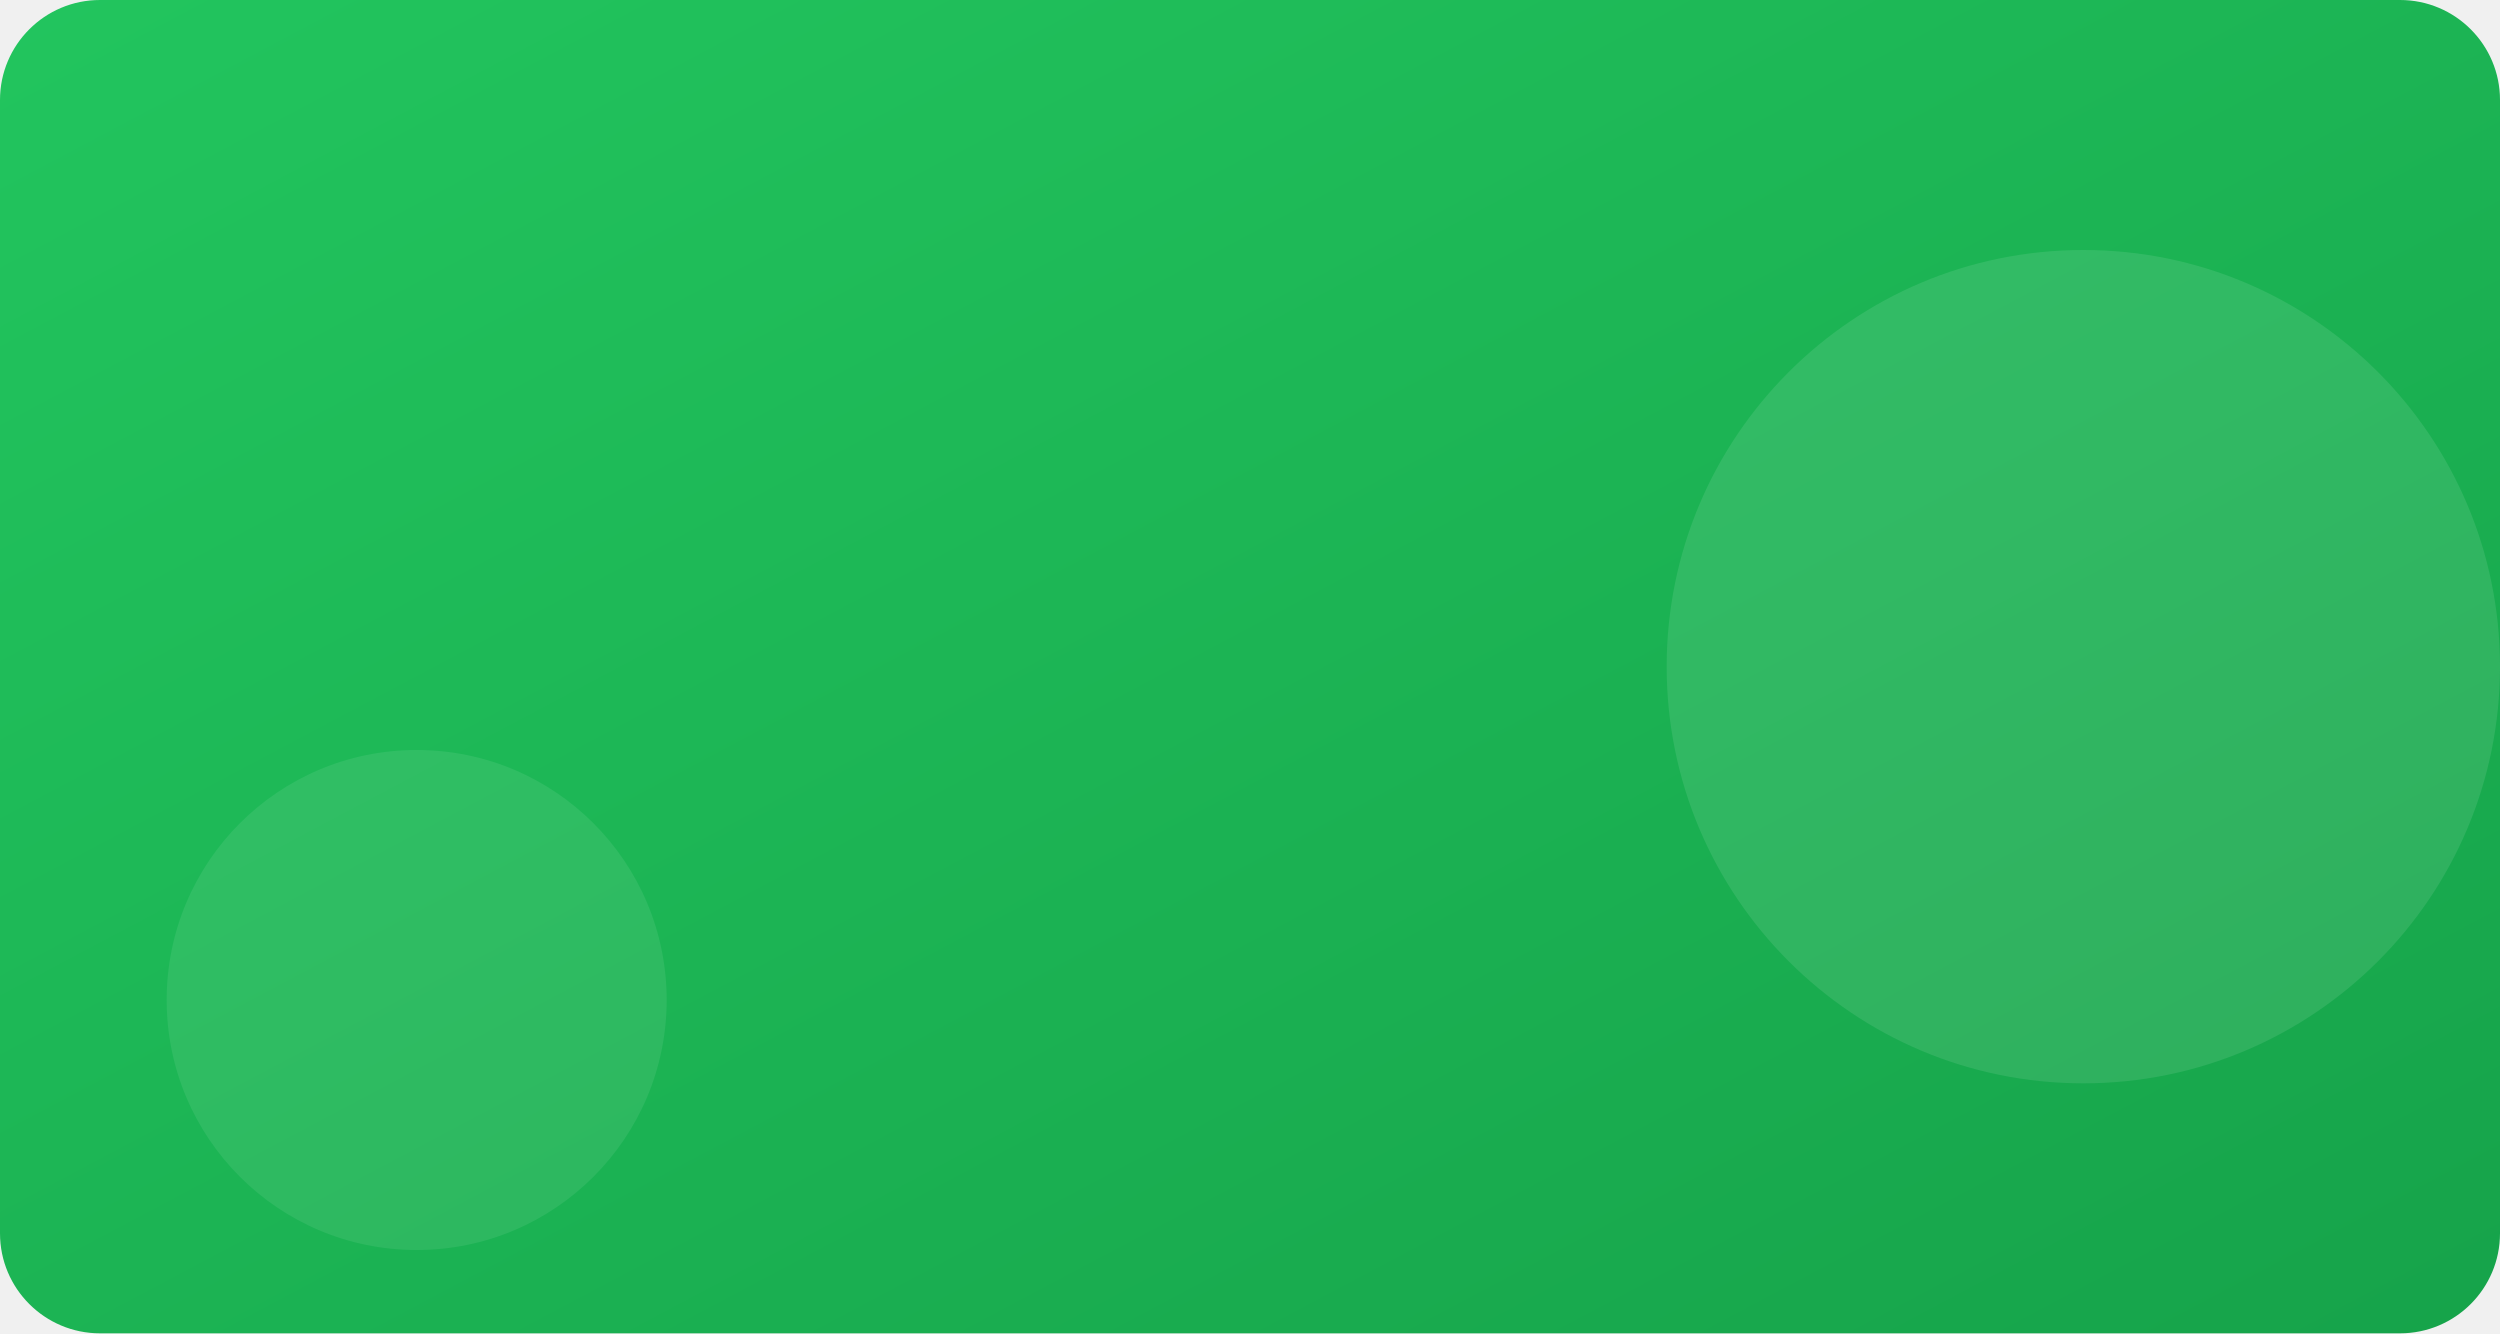
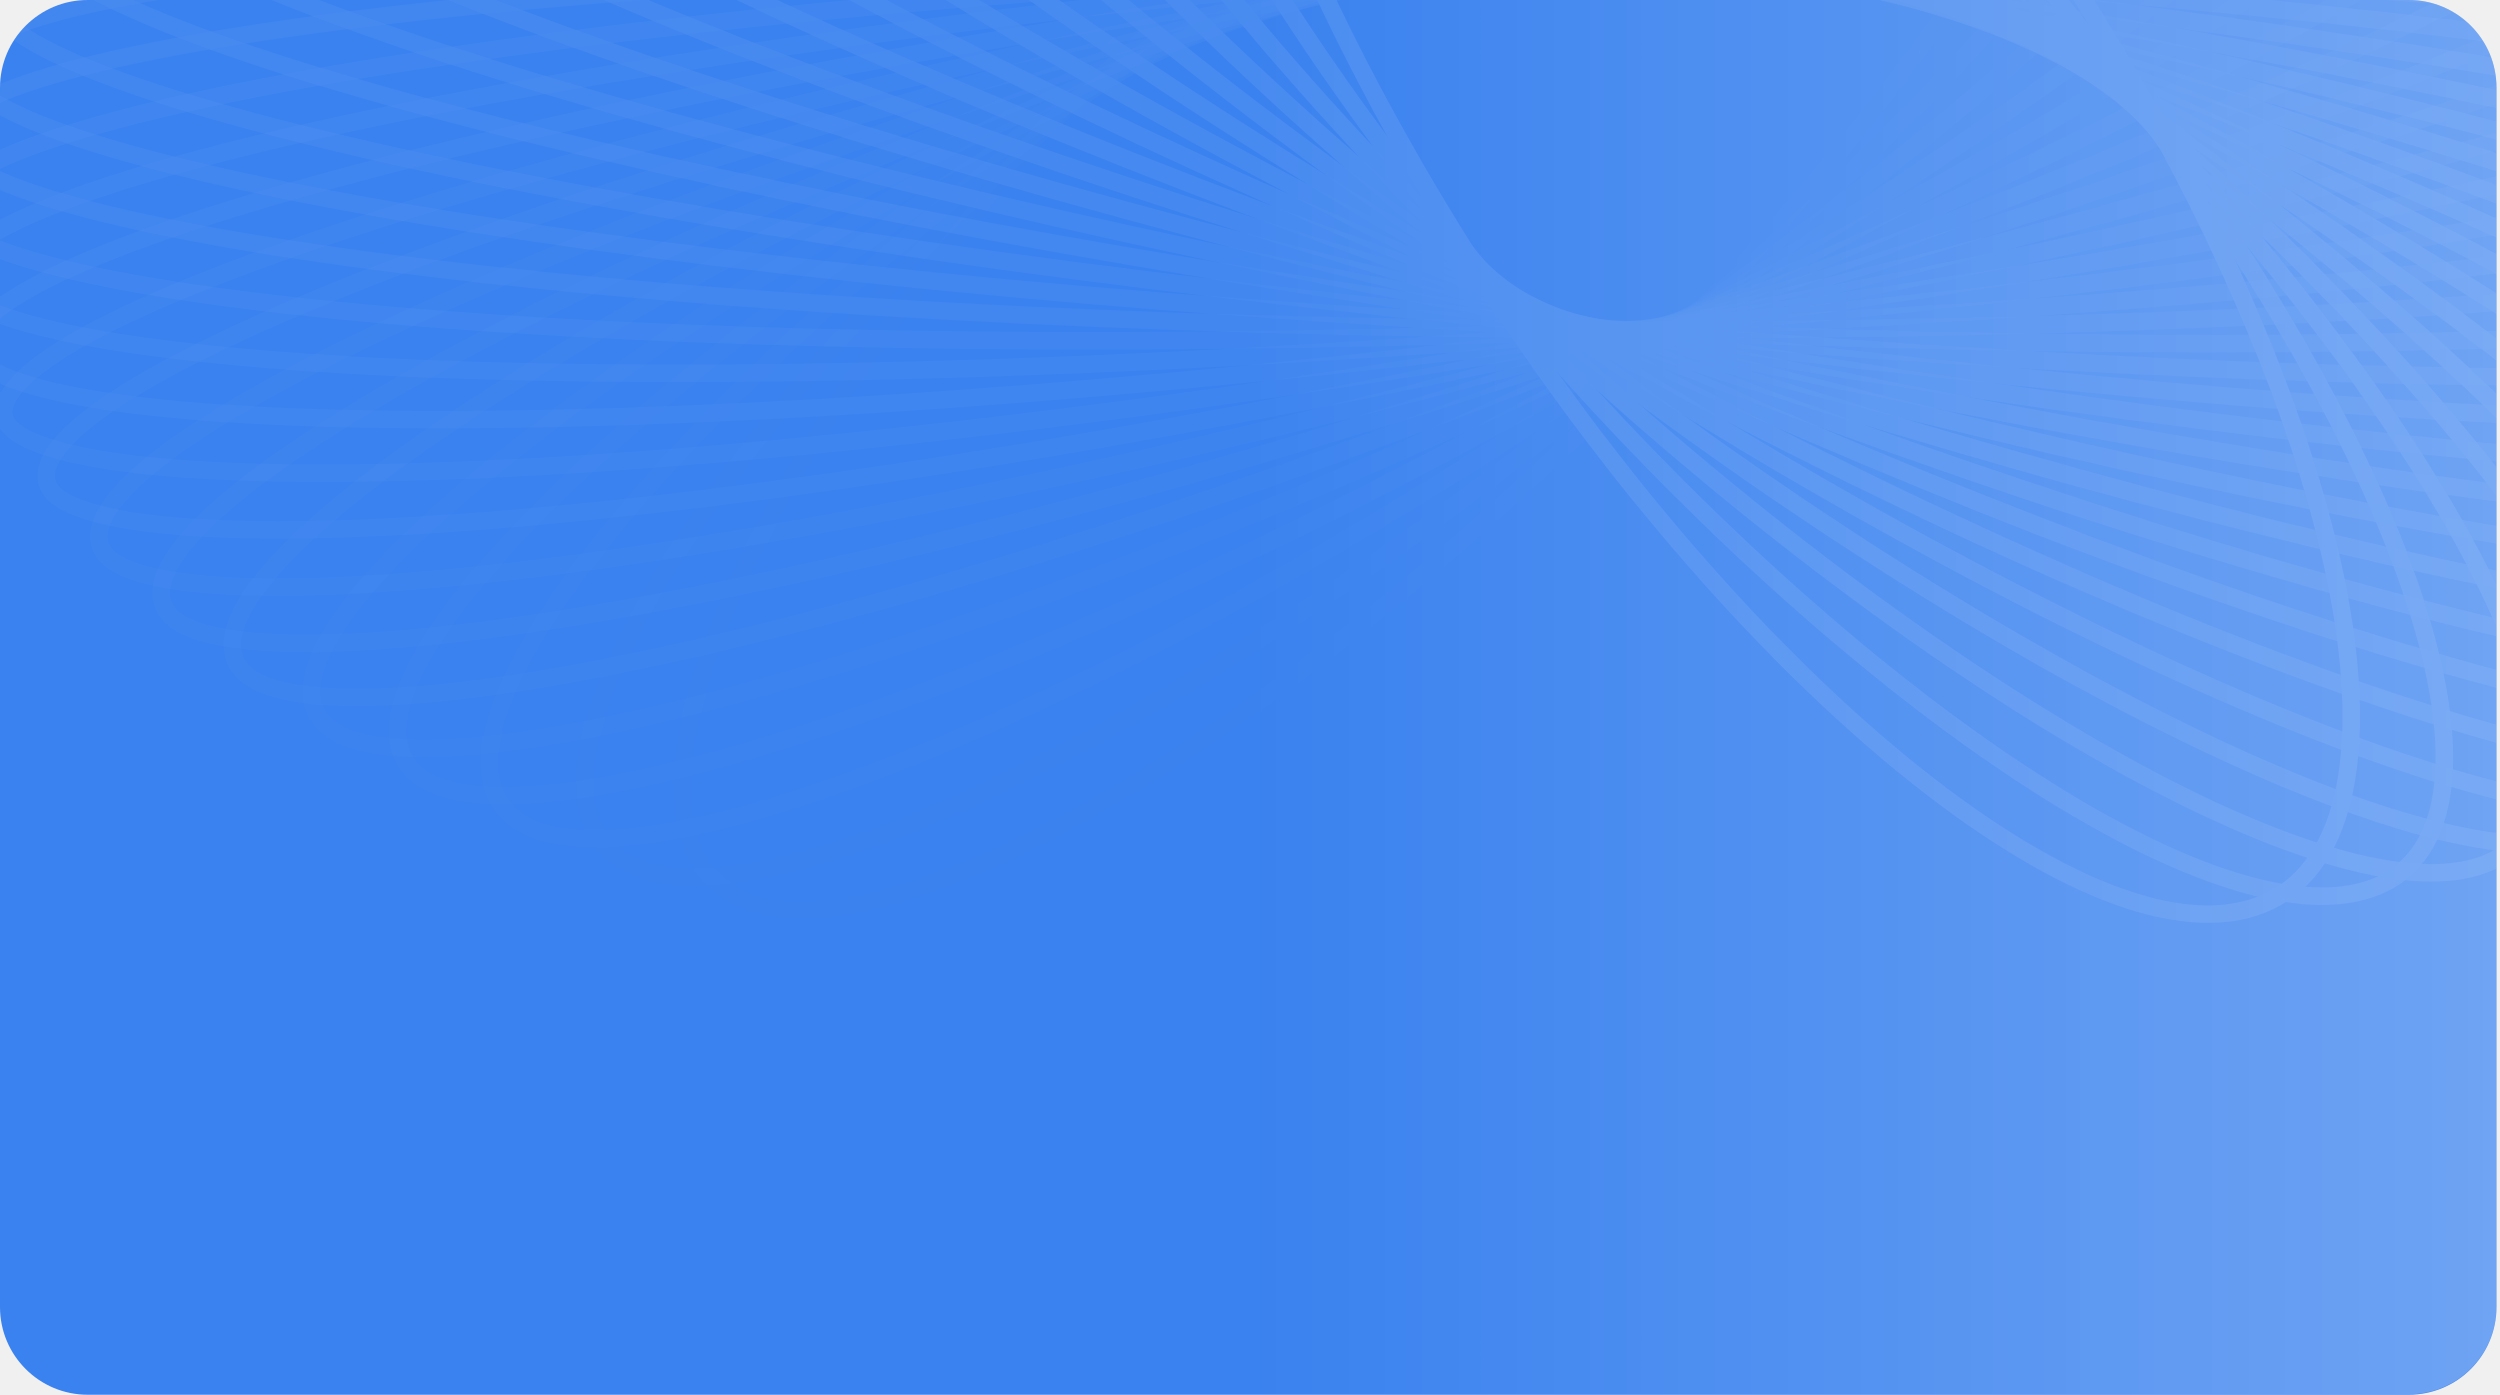
- <svg xmlns="http://www.w3.org/2000/svg" width="300" height="160" viewBox="0 0 300 160" fill="none">
+ <svg xmlns="http://www.w3.org/2000/svg" width="285" height="159" viewBox="0 0 285 159" fill="none">
+   <rect width="284.6" height="159" rx="10" fill="#3A82EF" />
+   <mask id="mask0_1_1206" style="mask-type:alpha" maskUnits="userSpaceOnUse" x="0" y="0" width="285" height="159">
+     <rect width="284.6" height="158.944" rx="10" fill="black" />
+   </mask>
+   <g mask="url(#mask0_1_1206)">
+     <g opacity="0.08">
+       <path opacity="0.034" d="M123.127 9.927C143.906 -13.465 167.143 -33.571 187.892 -47.167C198.273 -53.969 207.986 -59.113 216.414 -62.228C224.917 -65.371 231.738 -66.317 236.598 -65.168C241.457 -64.019 244.521 -60.735 245.457 -55.358C246.384 -50.031 245.175 -42.876 241.965 -34.378C235.548 -17.391 221.199 4.817 200.421 28.208C179.642 51.6 156.404 71.706 135.655 85.303C125.274 92.105 115.56 97.248 107.133 100.363C98.629 103.507 91.808 104.453 86.948 103.304C82.089 102.154 79.026 98.87 78.09 93.494C77.162 88.166 78.373 81.012 81.583 72.514C88 55.527 102.349 33.319 123.127 9.927Z" stroke="white" stroke-width="2" />
+       <path opacity="0.069" d="M126.234 8.124C151.064 -14.207 177.784 -33.168 200.888 -45.772C212.447 -52.077 223.054 -56.766 232.027 -59.495C236.513 -60.86 240.535 -61.717 244.019 -62.056C247.494 -62.393 250.355 -62.209 252.638 -61.545C254.921 -60.881 256.693 -59.717 257.902 -58.017C259.114 -56.312 259.73 -54.106 259.73 -51.435C259.73 -46.096 257.275 -39.036 252.588 -30.731C243.22 -14.131 225.017 7.308 200.187 29.639C175.356 51.969 148.637 70.93 125.533 83.534C113.974 89.84 103.367 94.528 94.394 97.257C89.907 98.622 85.885 99.48 82.4 99.818C78.926 100.156 76.065 99.971 73.782 99.307C71.499 98.643 69.726 97.479 68.517 95.779C67.305 94.075 66.691 91.868 66.691 89.198C66.69 83.858 69.146 76.799 73.833 68.494C83.201 51.894 101.403 30.455 126.234 8.124Z" stroke="white" stroke-width="2" />
+       <path opacity="0.103" d="M129.624 6.409C158.318 -14.69 188.315 -32.361 213.599 -43.874C226.248 -49.634 237.671 -53.832 247.121 -56.153C251.848 -57.314 256.021 -57.991 259.561 -58.175C263.094 -58.358 265.885 -58.047 268.003 -57.304C270.12 -56.561 271.681 -55.346 272.594 -53.603C273.509 -51.856 273.74 -49.635 273.276 -46.979C272.347 -41.668 268.662 -34.757 262.533 -26.709C250.282 -10.623 228.364 9.88 199.67 30.979C170.976 52.078 140.978 69.749 115.694 81.263C103.045 87.023 91.623 91.22 82.173 93.541C77.445 94.702 73.273 95.379 69.733 95.562C66.2 95.746 63.409 95.435 61.292 94.692C59.174 93.95 57.613 92.734 56.7 90.991C55.785 89.244 55.553 87.023 56.018 84.367C56.947 79.056 60.632 72.145 66.76 64.097C79.011 48.012 100.93 27.508 129.624 6.409Z" stroke="white" stroke-width="2" />
+       <path opacity="0.138" d="M133.281 4.793C165.621 -14.913 198.669 -31.157 225.941 -41.491C239.584 -46.661 251.733 -50.334 261.589 -52.228C266.521 -53.176 270.813 -53.666 274.383 -53.694C277.953 -53.722 280.649 -53.289 282.584 -52.48C284.519 -51.671 285.864 -50.415 286.475 -48.639C287.085 -46.863 286.931 -44.644 286.003 -42.022C284.15 -36.781 279.262 -30.073 271.738 -22.345C256.697 -6.897 231.229 12.515 198.889 32.221C166.549 51.927 133.5 68.171 106.229 78.505C92.586 83.675 80.436 87.348 70.579 89.243C65.648 90.191 61.356 90.681 57.785 90.708C54.215 90.736 51.52 90.303 49.584 89.494C47.65 88.685 46.305 87.429 45.694 85.653C45.084 83.878 45.238 81.658 46.166 79.036C48.019 73.796 52.907 67.087 60.431 59.359C75.472 43.911 100.941 24.499 133.281 4.793Z" stroke="white" stroke-width="2" />
+       <path opacity="0.172" d="M137.184 3.288C172.923 -14.873 208.771 -29.566 237.822 -38.641C252.355 -43.181 265.14 -46.3 275.327 -47.753C280.426 -48.48 284.804 -48.779 288.379 -48.65C291.963 -48.521 294.54 -47.972 296.28 -47.111C298.019 -46.248 299.146 -44.962 299.449 -43.166C299.75 -41.373 299.209 -39.173 297.825 -36.605C295.06 -31.476 289.005 -25.021 280.142 -17.672C262.424 -2.981 233.599 15.191 197.859 33.352C162.12 51.514 126.272 66.207 97.221 75.282C82.688 79.822 69.903 82.941 59.716 84.393C54.618 85.12 50.239 85.419 46.664 85.291C43.08 85.162 40.502 84.612 38.763 83.75C37.023 82.888 35.897 81.602 35.595 79.806C35.293 78.014 35.834 75.813 37.218 73.246C39.984 68.116 46.038 61.662 54.901 54.313C72.618 39.622 101.444 21.45 137.184 3.288Z" stroke="white" stroke-width="2" />
+       <path opacity="0.207" d="M141.311 1.903C180.179 -14.575 218.553 -27.604 249.161 -35.35C264.474 -39.224 277.797 -41.765 288.236 -42.763C293.462 -43.263 297.895 -43.368 301.449 -43.084C305.023 -42.798 307.46 -42.14 308.995 -41.239C310.531 -40.337 311.44 -39.031 311.43 -37.225C311.419 -35.429 310.495 -33.264 308.664 -30.771C305.005 -25.792 297.83 -19.643 287.695 -12.729C267.435 1.092 235.473 17.885 196.606 34.363C157.738 50.842 119.364 63.87 88.755 71.616C73.443 75.49 60.12 78.031 49.681 79.03C44.456 79.529 40.023 79.635 36.469 79.35C32.895 79.064 30.457 78.406 28.922 77.504C27.386 76.603 26.478 75.297 26.488 73.491C26.499 71.696 27.422 69.53 29.254 67.038C32.912 62.059 40.086 55.909 50.221 48.995C70.481 35.174 102.444 18.382 141.311 1.903Z" stroke="white" stroke-width="2" />
+       <path opacity="0.241" d="M145.64 0.646C187.339 -14.024 227.948 -25.288 259.881 -31.644C275.855 -34.824 289.613 -36.766 300.224 -37.302C305.537 -37.57 309.99 -37.481 313.495 -37.042C317.035 -36.599 319.315 -35.84 320.644 -34.911C321.974 -33.982 322.666 -32.664 322.34 -30.86C322.017 -29.075 320.716 -26.962 318.451 -24.564C313.927 -19.775 305.685 -13.978 294.355 -7.552C271.707 5.293 236.851 20.577 195.152 35.246C153.453 49.916 112.844 61.18 80.912 67.537C64.937 70.716 51.179 72.659 40.568 73.194C35.255 73.462 30.803 73.373 27.298 72.935C23.758 72.492 21.477 71.732 20.148 70.803C18.818 69.874 18.126 68.556 18.452 66.753C18.775 64.968 20.077 62.855 22.342 60.457C26.866 55.667 35.107 49.87 46.437 43.445C69.085 30.6 103.941 15.316 145.64 0.646Z" stroke="white" stroke-width="2" />
+       <path opacity="0.276" d="M150.142 -0.478C194.355 -13.226 236.887 -22.641 269.9 -27.558C286.415 -30.019 300.503 -31.347 311.204 -31.415C316.562 -31.448 321.001 -31.165 324.43 -30.576C327.908 -29.978 330.018 -29.125 331.145 -28.178C332.272 -27.231 332.75 -25.907 332.107 -24.12C331.473 -22.359 329.803 -20.315 327.121 -18.03C321.766 -13.468 312.52 -8.068 300.082 -2.18C275.218 9.59 237.733 23.248 193.521 35.997C149.308 48.745 106.776 58.159 73.763 63.077C57.249 65.537 43.16 66.865 32.459 66.933C27.101 66.967 22.663 66.684 19.233 66.094C15.755 65.496 13.644 64.643 12.518 63.696C11.391 62.748 10.914 61.425 11.556 59.639C12.19 57.878 13.86 55.833 16.542 53.549C21.898 48.987 31.144 43.587 43.581 37.699C68.445 25.928 105.929 12.27 150.142 -0.478Z" stroke="white" stroke-width="2" />
+       <path opacity="0.31" d="M154.795 -1.466C201.184 -12.196 245.317 -19.688 279.157 -23.129C296.085 -24.851 310.395 -25.554 321.102 -25.153C326.464 -24.952 330.853 -24.477 334.18 -23.74C337.567 -22.991 339.498 -22.053 340.431 -21.093C341.363 -20.132 341.625 -18.809 340.667 -17.054C339.727 -15.331 337.702 -13.371 334.624 -11.218C328.477 -6.918 318.299 -1.958 304.848 3.347C277.958 13.953 238.131 25.881 191.741 36.611C145.352 47.341 101.219 54.832 67.379 58.274C50.45 59.995 36.141 60.699 25.433 60.298C20.071 60.097 15.682 59.621 12.354 58.884C8.967 58.134 7.036 57.197 6.104 56.237C5.172 55.276 4.91 53.953 5.867 52.198C6.807 50.475 8.833 48.515 11.911 46.362C18.058 42.063 28.237 37.102 41.688 31.797C68.578 21.192 108.405 9.264 154.795 -1.466Z" stroke="white" stroke-width="2" />
+       <path opacity="0.345" d="M159.573 -2.316C207.787 -10.946 253.182 -16.457 287.591 -18.395C304.804 -19.365 319.225 -19.439 329.856 -18.572C335.179 -18.137 339.484 -17.472 342.682 -16.595C345.946 -15.699 347.695 -14.685 348.443 -13.71C349.191 -12.736 349.234 -11.418 347.969 -9.711C346.729 -8.039 344.363 -6.18 340.913 -4.176C334.023 -0.173 322.988 4.31 308.627 8.992C279.917 18.351 238.051 28.457 189.838 37.087C141.625 45.716 96.23 51.228 61.821 53.166C44.608 54.136 30.187 54.209 19.556 53.342C14.233 52.908 9.928 52.243 6.73 51.365C3.466 50.469 1.718 49.456 0.969 48.482C0.221 47.507 0.177 46.188 1.443 44.482C2.683 42.81 5.049 40.951 8.499 38.946C15.39 34.943 26.424 30.461 40.785 25.779C69.495 16.42 111.36 6.313 159.573 -2.316Z" stroke="white" stroke-width="2" />
+       <path opacity="0.379" d="M164.453 -3.027C214.122 -9.49 260.434 -12.979 295.15 -13.4C312.515 -13.61 326.936 -13.052 337.407 -11.726C342.651 -11.062 346.836 -10.212 349.879 -9.2C352.989 -8.167 354.553 -7.085 355.127 -6.091C355.701 -5.098 355.519 -3.789 353.956 -2.147C352.426 -0.54 349.739 1.203 345.943 3.044C338.362 6.719 326.559 10.689 311.396 14.712C281.085 22.753 237.501 30.961 187.832 37.424C138.163 43.887 91.852 47.376 57.137 47.797C39.772 48.007 25.351 47.449 14.879 46.122C9.635 45.458 5.449 44.609 2.406 43.597C-0.703 42.563 -2.267 41.481 -2.841 40.488C-3.415 39.495 -3.233 38.186 -1.671 36.544C-0.141 34.937 2.547 33.194 6.343 31.353C13.924 27.678 25.728 23.707 40.89 19.685C71.201 11.644 114.785 3.436 164.453 -3.027Z" stroke="white" stroke-width="2" />
+       <path opacity="0.414" d="M169.416 -3.597C220.162 -7.844 267.036 -9.284 301.791 -8.183C319.177 -7.633 333.487 -6.448 343.717 -4.673C348.84 -3.784 352.873 -2.758 355.736 -1.62C358.66 -0.458 360.04 0.687 360.444 1.706C360.848 2.725 360.433 4.02 358.589 5.581C356.782 7.109 353.795 8.723 349.683 10.385C341.471 13.704 328.988 17.132 313.141 20.464C281.461 27.125 236.491 33.372 185.745 37.619C135 41.867 88.126 43.307 53.37 42.207C35.985 41.656 21.675 40.47 11.445 38.695C6.323 37.806 2.289 36.78 -0.575 35.642C-3.497 34.481 -4.878 33.336 -5.282 32.317C-5.686 31.298 -5.272 30.002 -3.427 28.442C-1.62 26.913 1.368 25.299 5.48 23.637C13.692 20.318 26.174 16.891 42.021 13.559C73.701 6.898 118.671 0.65 169.416 -3.597Z" stroke="white" stroke-width="2" />
+       <path opacity="0.448" d="M174.439 -4.022C225.875 -6.022 272.954 -5.402 307.484 -2.789C324.756 -1.481 338.843 0.322 348.753 2.532C353.714 3.639 357.563 4.834 360.225 6.088C362.934 7.366 364.132 8.567 364.363 9.619C364.594 10.671 363.94 11.945 361.833 13.409C359.763 14.848 356.499 16.32 352.104 17.791C343.325 20.727 330.261 23.586 313.85 26.202C281.044 31.433 235.031 35.672 183.596 37.671C132.16 39.67 85.081 39.05 50.552 36.437C33.279 35.13 19.191 33.327 9.282 31.117C4.32 30.01 0.471 28.814 -2.191 27.559C-4.9 26.282 -6.098 25.08 -6.329 24.029C-6.559 22.977 -5.906 21.703 -3.798 20.238C-1.728 18.8 1.535 17.328 5.931 15.858C14.71 12.921 27.774 10.063 44.185 7.446C76.992 2.215 123.004 -2.023 174.439 -4.022Z" stroke="white" stroke-width="2" />
+       <path opacity="0.483" d="M179.502 -4.299C231.235 -4.035 278.16 -1.36 312.199 2.746C329.226 4.8 342.984 7.206 352.496 9.834C357.258 11.15 360.892 12.504 363.331 13.865C365.804 15.246 366.816 16.5 366.865 17.587C366.915 18.675 366.016 19.919 363.667 21.276C361.352 22.613 357.838 23.931 353.193 25.198C343.916 27.73 330.371 29.998 313.522 31.879C279.84 35.64 233.137 37.837 181.404 37.573C129.671 37.31 82.747 34.635 48.708 30.529C31.68 28.475 17.922 26.069 8.411 23.441C3.648 22.125 0.014 20.771 -2.425 19.41C-4.898 18.029 -5.91 16.774 -5.959 15.687C-6.008 14.599 -5.11 13.355 -2.761 11.999C-0.445 10.662 3.068 9.344 7.713 8.076C16.99 5.544 30.535 3.277 47.384 1.396C81.066 -2.365 127.769 -4.562 179.502 -4.299Z" stroke="white" stroke-width="2" />
+       <path opacity="0.517" d="M184.584 -4.422C236.221 -1.897 282.633 2.812 315.922 8.379C332.574 11.163 345.895 14.155 354.935 17.179C359.461 18.693 362.852 20.195 365.049 21.653C367.268 23.125 368.089 24.426 367.945 25.547C367.8 26.668 366.655 27.873 364.086 29.111C361.543 30.336 357.809 31.491 352.951 32.546C343.249 34.654 329.327 36.313 312.169 37.445C277.87 39.707 230.832 39.847 179.196 37.322C127.56 34.798 81.148 30.088 47.86 24.522C31.207 21.738 17.886 18.746 8.846 15.722C4.32 14.208 0.929 12.705 -1.268 11.248C-3.487 9.776 -4.308 8.475 -4.164 7.354C-4.019 6.233 -2.874 5.028 -0.305 3.79C2.238 2.564 5.972 1.41 10.83 0.355C20.532 -1.753 34.454 -3.412 51.612 -4.544C85.911 -6.806 132.948 -6.946 184.584 -4.422Z" stroke="white" stroke-width="2" />
+       <path opacity="0.552" d="M189.658 -4.388C240.803 0.378 286.348 7.085 318.631 14.069C334.781 17.562 347.564 21.116 356.063 24.513C360.317 26.213 363.441 27.852 365.38 29.394C367.33 30.945 367.953 32.288 367.601 33.435C367.25 34.582 365.861 35.738 363.094 36.849C360.343 37.954 356.417 38.936 351.385 39.771C341.332 41.439 327.142 42.478 309.806 42.852C275.153 43.598 228.14 41.681 176.994 36.915C125.849 32.149 80.305 25.442 48.021 18.458C31.871 14.964 19.088 11.411 10.589 8.014C6.335 6.314 3.213 4.675 1.273 3.133C-0.677 1.583 -1.3 0.239 -0.948 -0.908C-0.596 -2.055 0.793 -3.211 3.559 -4.322C6.31 -5.427 10.236 -6.409 15.268 -7.244C25.32 -8.912 39.51 -9.952 56.846 -10.325C91.5 -11.072 138.512 -9.154 189.658 -4.388Z" stroke="white" stroke-width="2" />
+       <path opacity="0.586" d="M194.699 -4.196C244.963 2.775 289.292 11.428 320.324 19.775C335.848 23.951 347.994 28.037 355.887 31.78C359.838 33.653 362.67 35.415 364.337 37.029C366.008 38.648 366.422 40.026 365.853 41.189C365.283 42.351 363.656 43.448 360.713 44.426C357.776 45.402 353.687 46.204 348.52 46.813C338.197 48.029 323.847 48.441 306.467 48.054C271.724 47.28 225.096 43.319 174.831 36.349C124.566 29.378 80.237 20.725 49.205 12.378C33.68 8.202 21.535 4.116 13.642 0.373C9.691 -1.5 6.86 -3.262 5.193 -4.876C3.521 -6.495 3.108 -7.874 3.678 -9.036C4.247 -10.199 5.873 -11.295 8.817 -12.273C11.754 -13.249 15.842 -14.052 21.008 -14.66C31.332 -15.877 45.681 -16.288 63.062 -15.901C97.805 -15.127 144.434 -11.166 194.699 -4.196Z" stroke="white" stroke-width="2" />
+       <path opacity="0.621" d="M199.673 -3.846C248.673 5.276 291.449 15.808 320.992 25.454C335.772 30.28 347.188 34.867 354.416 38.926C358.032 40.957 360.551 42.828 361.935 44.504C363.319 46.178 363.513 47.584 362.718 48.748C361.924 49.913 360.07 50.938 356.97 51.778C353.868 52.618 349.65 53.236 344.39 53.614C333.875 54.37 319.477 54.152 302.185 53.007C267.618 50.719 221.73 44.747 172.729 35.625C123.729 26.504 80.953 15.971 51.41 6.325C36.63 1.499 25.213 -3.088 17.985 -7.147C14.369 -9.178 11.85 -11.049 10.466 -12.724C9.082 -14.399 8.889 -15.805 9.684 -16.97C10.479 -18.134 12.331 -19.159 15.431 -19.999C18.533 -20.839 22.751 -21.456 28.012 -21.835C38.526 -22.591 52.925 -22.372 70.218 -21.228C104.784 -18.94 150.672 -12.967 199.673 -3.846Z" stroke="white" stroke-width="2" />
+       <path opacity="0.655" d="M204.555 -3.342C251.917 7.861 292.813 20.191 320.643 31.062C334.565 36.5 345.164 41.553 351.672 45.895C354.928 48.068 357.116 50.034 358.207 51.758C359.296 53.478 359.259 54.902 358.236 56.053C357.213 57.204 355.148 58.147 351.912 58.845C348.67 59.544 344.354 59.972 339.04 60.117C328.416 60.408 314.079 59.562 297.007 57.67C262.882 53.887 218.085 45.949 170.722 34.746C123.359 23.544 82.464 11.213 54.634 0.343C40.711 -5.095 30.112 -10.148 23.604 -14.491C20.349 -16.663 18.16 -18.63 17.069 -20.353C15.981 -22.074 16.016 -23.497 17.039 -24.648C18.062 -25.8 20.128 -26.743 23.364 -27.44C26.607 -28.139 30.923 -28.567 36.237 -28.712C46.861 -29.003 61.197 -28.158 78.269 -26.265C112.394 -22.482 157.192 -14.544 204.555 -3.342Z" stroke="white" stroke-width="2" />
+       <path opacity="0.69" d="M209.314 -2.687C254.678 10.51 293.381 24.544 319.284 36.555C332.244 42.563 341.946 48.041 347.686 52.634C350.557 54.931 352.4 56.977 353.19 58.737C353.978 60.492 353.705 61.922 352.455 63.045C351.205 64.169 348.942 65.02 345.591 65.571C342.23 66.123 337.849 66.359 332.523 66.272C321.871 66.096 307.707 64.63 290.986 62.005C257.564 56.756 214.198 46.915 168.835 33.718C123.471 20.521 84.768 6.487 58.864 -5.524C45.905 -11.532 36.203 -17.01 30.463 -21.603C27.593 -23.899 25.75 -25.947 24.959 -27.706C24.172 -29.461 24.446 -30.891 25.695 -32.015C26.945 -33.138 29.207 -33.99 32.558 -34.54C35.919 -35.093 40.301 -35.328 45.627 -35.24C56.279 -35.064 70.442 -33.599 87.163 -30.974C120.585 -25.725 163.95 -15.884 209.314 -2.687Z" stroke="white" stroke-width="2" />
+       <path opacity="0.724" d="M213.926 -1.888C256.944 13.203 293.161 28.831 316.941 41.888C328.839 48.421 337.571 54.281 342.501 59.088C347.475 63.939 348.371 67.505 345.427 69.67C342.483 71.835 335.599 72.672 324.905 72.026C314.308 71.387 300.424 69.314 284.182 65.976C251.718 59.304 210.117 47.635 167.098 32.545C124.079 17.455 87.862 1.826 64.082 -11.231C52.184 -17.764 43.453 -23.625 38.523 -28.432C33.548 -33.283 32.653 -36.849 35.596 -39.013C38.541 -41.178 45.425 -42.015 56.118 -41.37C66.716 -40.73 80.599 -38.657 96.841 -35.319C129.304 -28.647 170.907 -16.978 213.926 -1.888Z" stroke="white" stroke-width="2" />
+       <path opacity="0.759" d="M218.362 -0.952C258.708 15.915 292.162 33.018 313.639 47.021C324.384 54.027 332.081 60.224 336.165 65.208C340.276 70.224 340.585 73.826 337.222 75.875C333.858 77.925 326.79 78.442 316.26 77.337C305.797 76.24 292.3 73.576 276.663 69.552C245.405 61.509 205.883 48.103 165.537 31.236C125.19 14.368 91.737 -2.735 70.259 -16.738C59.514 -23.744 51.816 -29.941 47.732 -34.925C43.622 -39.941 43.313 -43.542 46.677 -45.592C50.04 -47.641 57.108 -48.159 67.638 -47.054C78.101 -45.957 91.598 -43.293 107.236 -39.269C138.493 -31.225 178.015 -17.82 218.362 -0.952Z" stroke="white" stroke-width="2" />
+       <path opacity="0.793" d="M222.598 0.11C259.965 18.625 290.403 37.071 309.415 51.911C318.926 59.336 325.531 65.822 328.741 70.945C331.964 76.09 331.673 79.7 327.912 81.611C324.152 83.522 316.961 83.714 306.669 82.161C296.419 80.615 283.411 77.383 268.496 72.705C238.683 63.353 201.542 48.314 164.175 29.799C126.808 11.284 96.37 -7.161 77.358 -22.002C67.847 -29.426 61.242 -35.913 58.032 -41.036C54.809 -46.181 55.099 -49.791 58.859 -51.702C62.62 -53.613 69.811 -53.804 80.104 -52.252C90.354 -50.706 103.363 -47.474 118.277 -42.796C148.091 -33.444 185.231 -18.405 222.598 0.11Z" stroke="white" stroke-width="2" />
+       <path opacity="0.828" d="M226.611 1.29C260.715 21.31 287.906 40.956 304.31 56.52C312.516 64.306 317.981 71.031 320.295 76.254C322.614 81.491 321.715 85.084 317.586 86.835C313.457 88.585 306.204 88.448 296.219 86.462C286.259 84.48 273.837 80.705 259.759 75.409C231.616 64.822 197.138 48.265 163.034 28.245C128.93 8.225 101.739 -11.421 85.335 -26.985C77.128 -34.771 71.662 -41.496 69.349 -46.719C67.029 -51.956 67.93 -55.549 72.059 -57.299C76.188 -59.05 83.44 -58.914 93.425 -56.927C103.385 -54.946 115.808 -51.17 129.886 -45.873C158.029 -35.286 192.507 -18.73 226.611 1.29Z" stroke="white" stroke-width="2" />
+       <path opacity="0.862" d="M230.382 2.577C260.964 23.949 284.703 44.644 298.378 60.812C305.219 68.9 309.506 75.812 310.908 81.097C312.311 86.388 310.8 89.934 306.336 91.505C301.871 93.076 294.621 92.612 285.012 90.207C275.415 87.805 263.672 83.516 250.536 77.643C224.275 65.902 192.72 47.957 162.138 26.585C131.555 5.213 107.816 -15.483 94.141 -31.651C87.3 -39.738 83.014 -46.651 81.612 -51.936C80.208 -57.227 81.719 -60.773 86.184 -62.344C90.649 -63.915 97.899 -63.45 107.508 -61.046C117.104 -58.644 128.848 -54.355 141.984 -48.482C168.244 -36.741 199.799 -18.795 230.382 2.577Z" stroke="white" stroke-width="2" />
+       <path opacity="0.897" d="M233.89 3.958C260.721 26.518 280.831 48.105 291.677 64.754C297.102 73.082 300.179 80.13 300.661 85.436C301.142 90.745 299.023 94.216 294.26 95.589C289.497 96.962 282.313 96.174 273.147 93.37C263.984 90.567 253.005 85.796 240.91 79.392C216.729 66.589 188.335 47.39 161.504 24.83C134.674 2.269 114.562 -19.318 103.717 -35.967C98.292 -44.295 95.215 -51.343 94.733 -56.65C94.251 -61.958 96.371 -65.429 101.134 -66.802C105.896 -68.175 113.08 -67.387 122.247 -64.583C131.41 -61.78 142.388 -57.009 154.484 -50.605C178.665 -37.802 207.06 -18.603 233.89 3.958Z" stroke="white" stroke-width="2" />
+       <path opacity="0.931" d="M237.119 5.421C259.997 28.999 276.329 51.313 284.266 68.317C288.236 76.822 290.085 83.954 289.644 89.243C289.203 94.531 286.484 97.897 281.465 99.058C276.446 100.219 269.39 99.114 260.729 95.931C252.068 92.748 241.935 87.531 230.97 80.644C209.048 66.875 184.026 46.571 161.148 22.993C138.27 -0.585 121.938 -22.9 114.001 -39.904C110.031 -48.409 108.181 -55.541 108.623 -60.83C109.064 -66.118 111.782 -69.484 116.801 -70.644C121.82 -71.805 128.876 -70.701 137.537 -67.518C146.199 -64.335 156.331 -59.118 167.296 -52.231C189.219 -38.462 214.242 -18.157 237.119 5.421Z" stroke="white" stroke-width="2" />
+       <path opacity="0.966" d="M240.055 6.952C258.809 31.369 271.243 54.245 276.215 71.477C278.702 80.096 279.308 87.258 277.949 92.49C276.589 97.72 273.289 100.951 268.059 101.887C262.829 102.823 255.964 101.412 247.869 97.874C239.772 94.334 230.56 88.713 220.806 81.395C201.304 66.763 179.839 45.504 161.085 21.087C142.331 -3.33 129.897 -26.205 124.925 -43.438C122.438 -52.056 121.831 -59.219 123.191 -64.451C124.55 -69.681 127.851 -72.912 133.081 -73.848C138.31 -74.784 145.176 -73.373 153.271 -69.835C161.368 -66.295 170.58 -60.673 180.334 -53.355C199.837 -38.723 221.301 -17.465 240.055 6.952Z" stroke="white" stroke-width="2" />
+       <path d="M242.687 8.54C257.178 33.612 265.623 56.876 267.594 74.209C268.58 82.878 267.94 90.018 265.672 95.155C263.405 100.291 259.546 103.358 254.154 104.06C248.761 104.761 242.144 103.057 234.674 99.189C227.201 95.319 218.975 89.332 210.504 81.638C193.566 66.252 175.819 44.199 161.328 19.126C146.837 -5.947 138.393 -29.211 136.422 -46.544C135.436 -55.213 136.075 -62.352 138.343 -67.49C140.61 -72.625 144.469 -75.692 149.861 -76.394C155.254 -77.096 161.87 -75.391 169.341 -71.523C176.814 -67.654 185.04 -61.668 193.512 -53.973C210.45 -38.587 228.196 -16.533 242.687 8.54Z" stroke="white" stroke-width="2" />
+     </g>
+     <rect opacity="0.4" width="285" height="159" rx="8" fill="url(#paint0_linear_1_1206)" />
+   </g>
  <defs>
-     <linearGradient id="mGrad" x1="0%" y1="0%" x2="100%" y2="100%">
-       <stop offset="0%" stop-color="#22c55e" />
-       <stop offset="100%" stop-color="#16a34a" />
+     <linearGradient id="paint0_linear_1_1206" x1="0" y1="79.5" x2="285" y2="79.5" gradientUnits="userSpaceOnUse">
+       <stop offset="0.5" stop-color="white" stop-opacity="0" />
+       <stop offset="1" stop-color="white" stop-opacity="0.67" />
    </linearGradient>
  </defs>
-   <rect width="300" height="160" rx="12" fill="url(#mGrad)" />
-   <circle cx="250" cy="80" r="50" fill="rgba(255,255,255,0.1)" />
-   <circle cx="50" cy="120" r="30" fill="rgba(255,255,255,0.08)" />
</svg>
